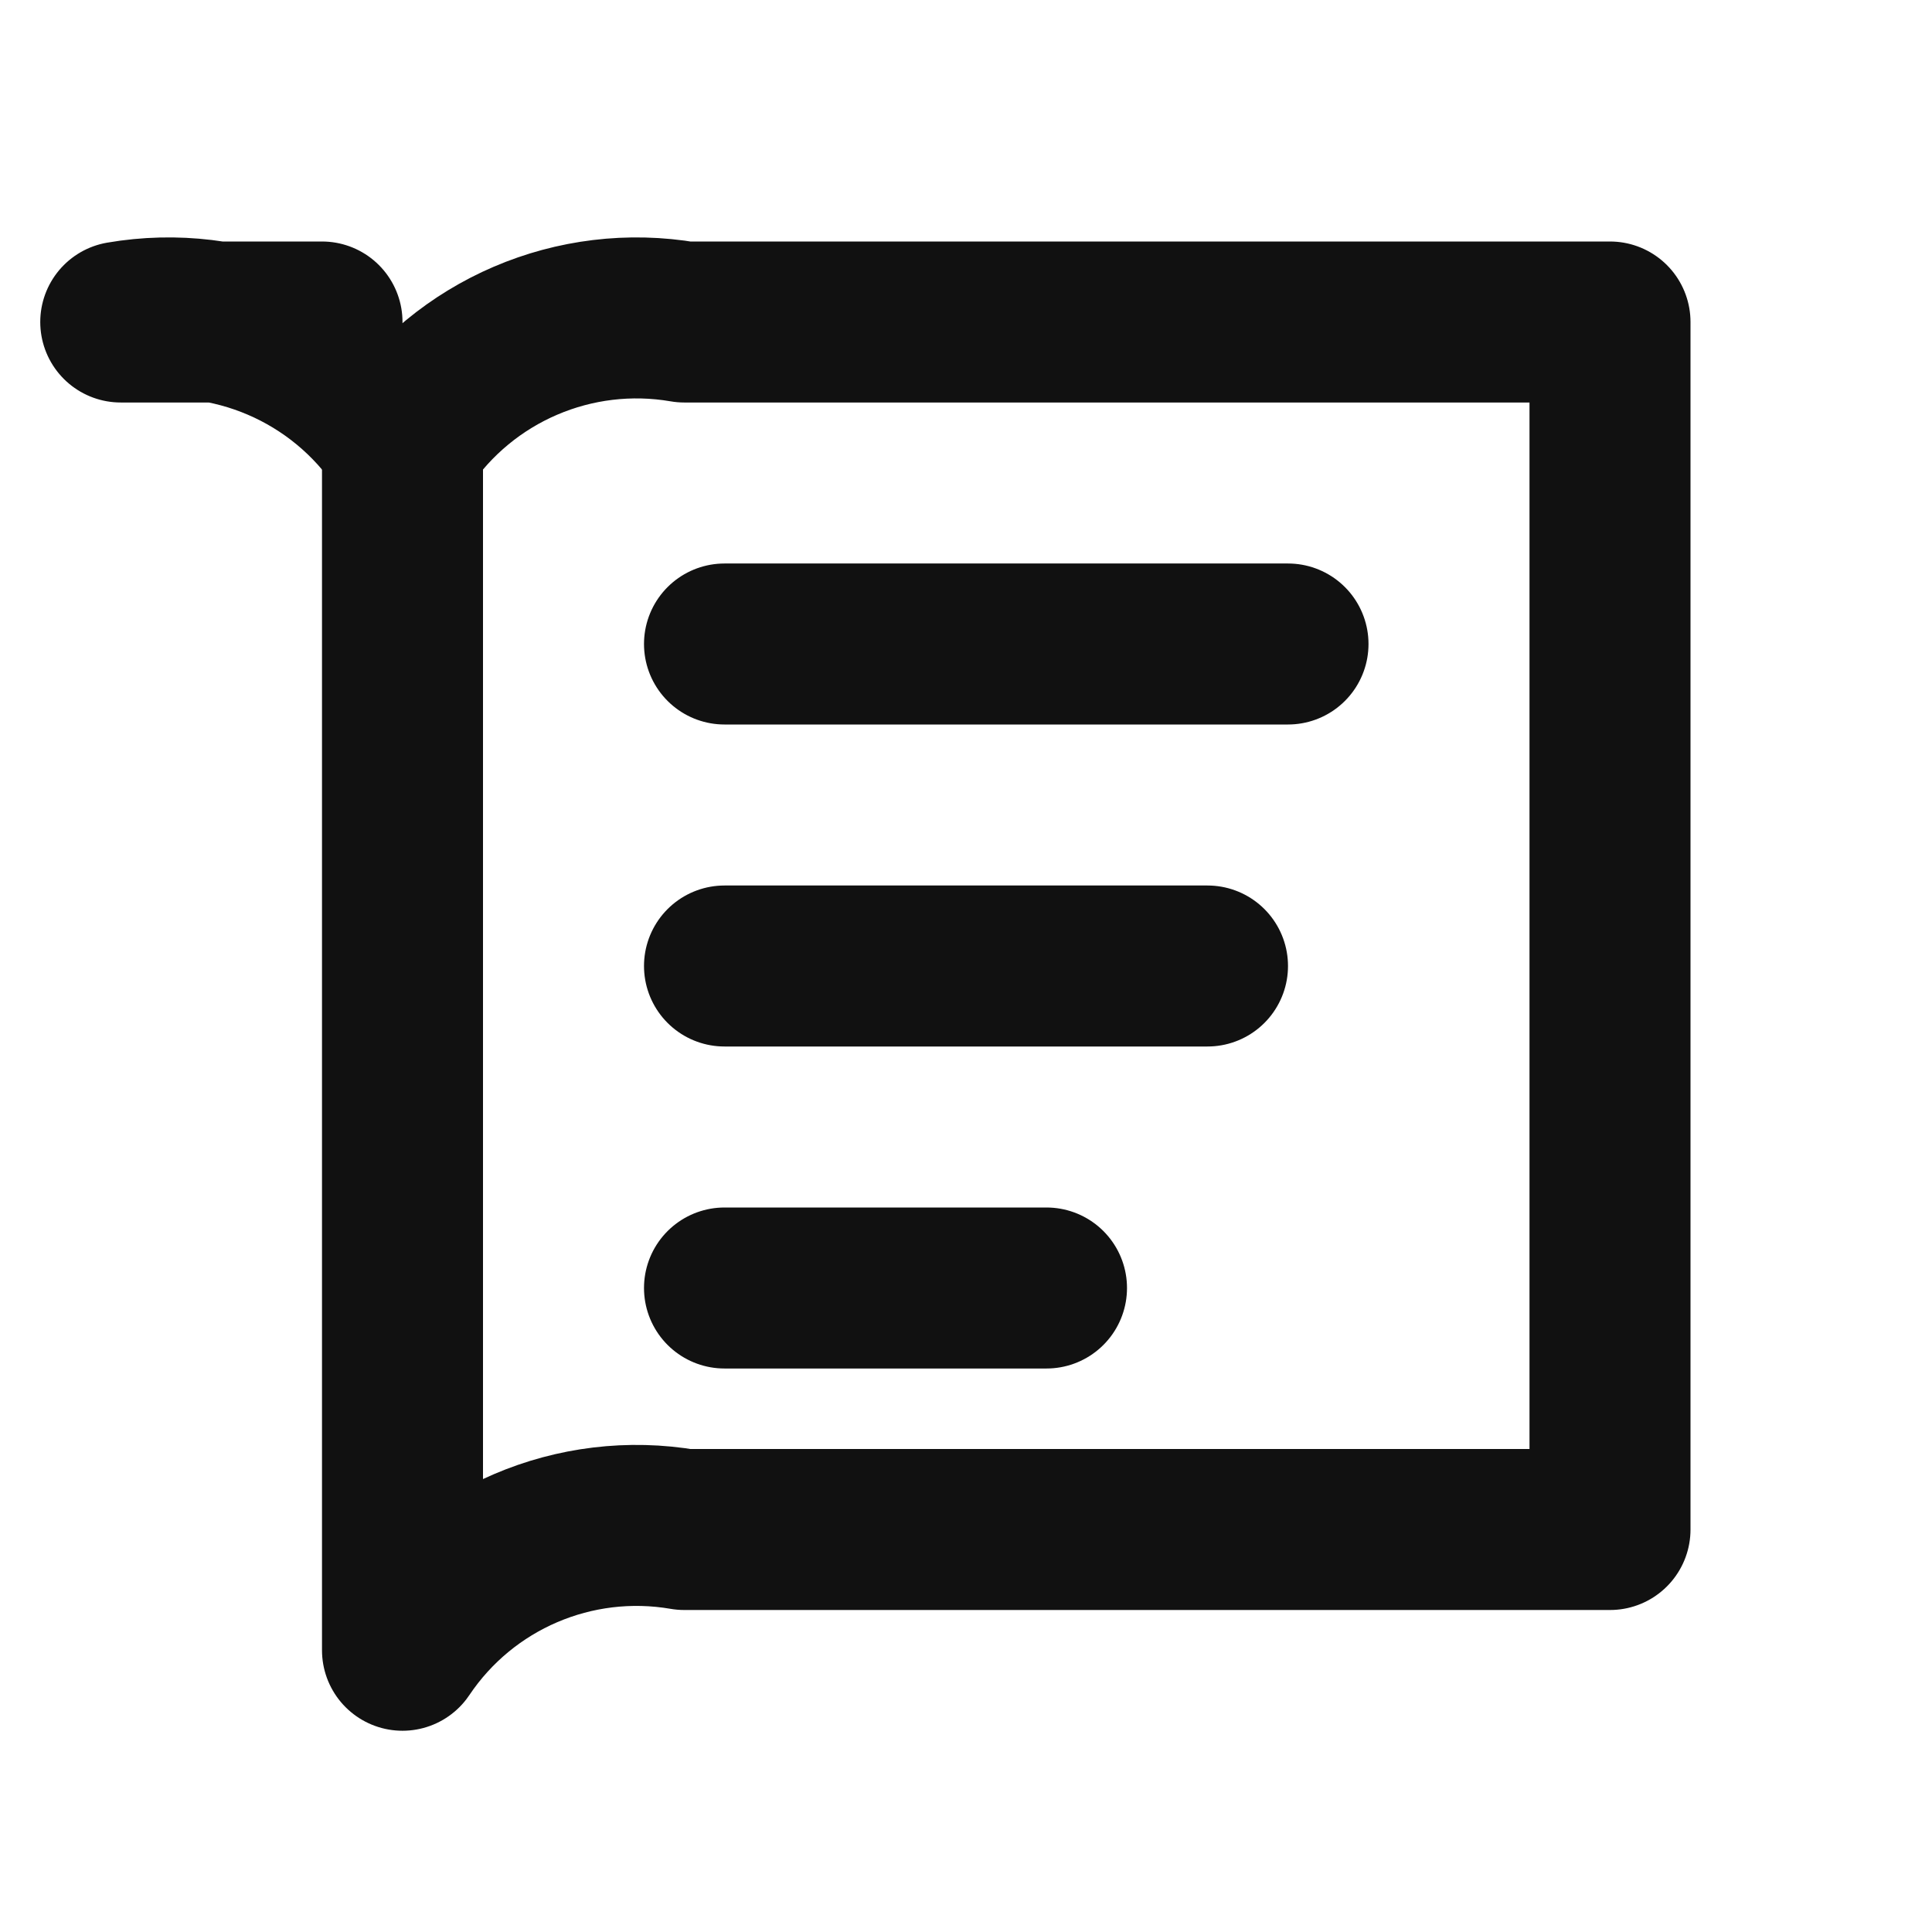
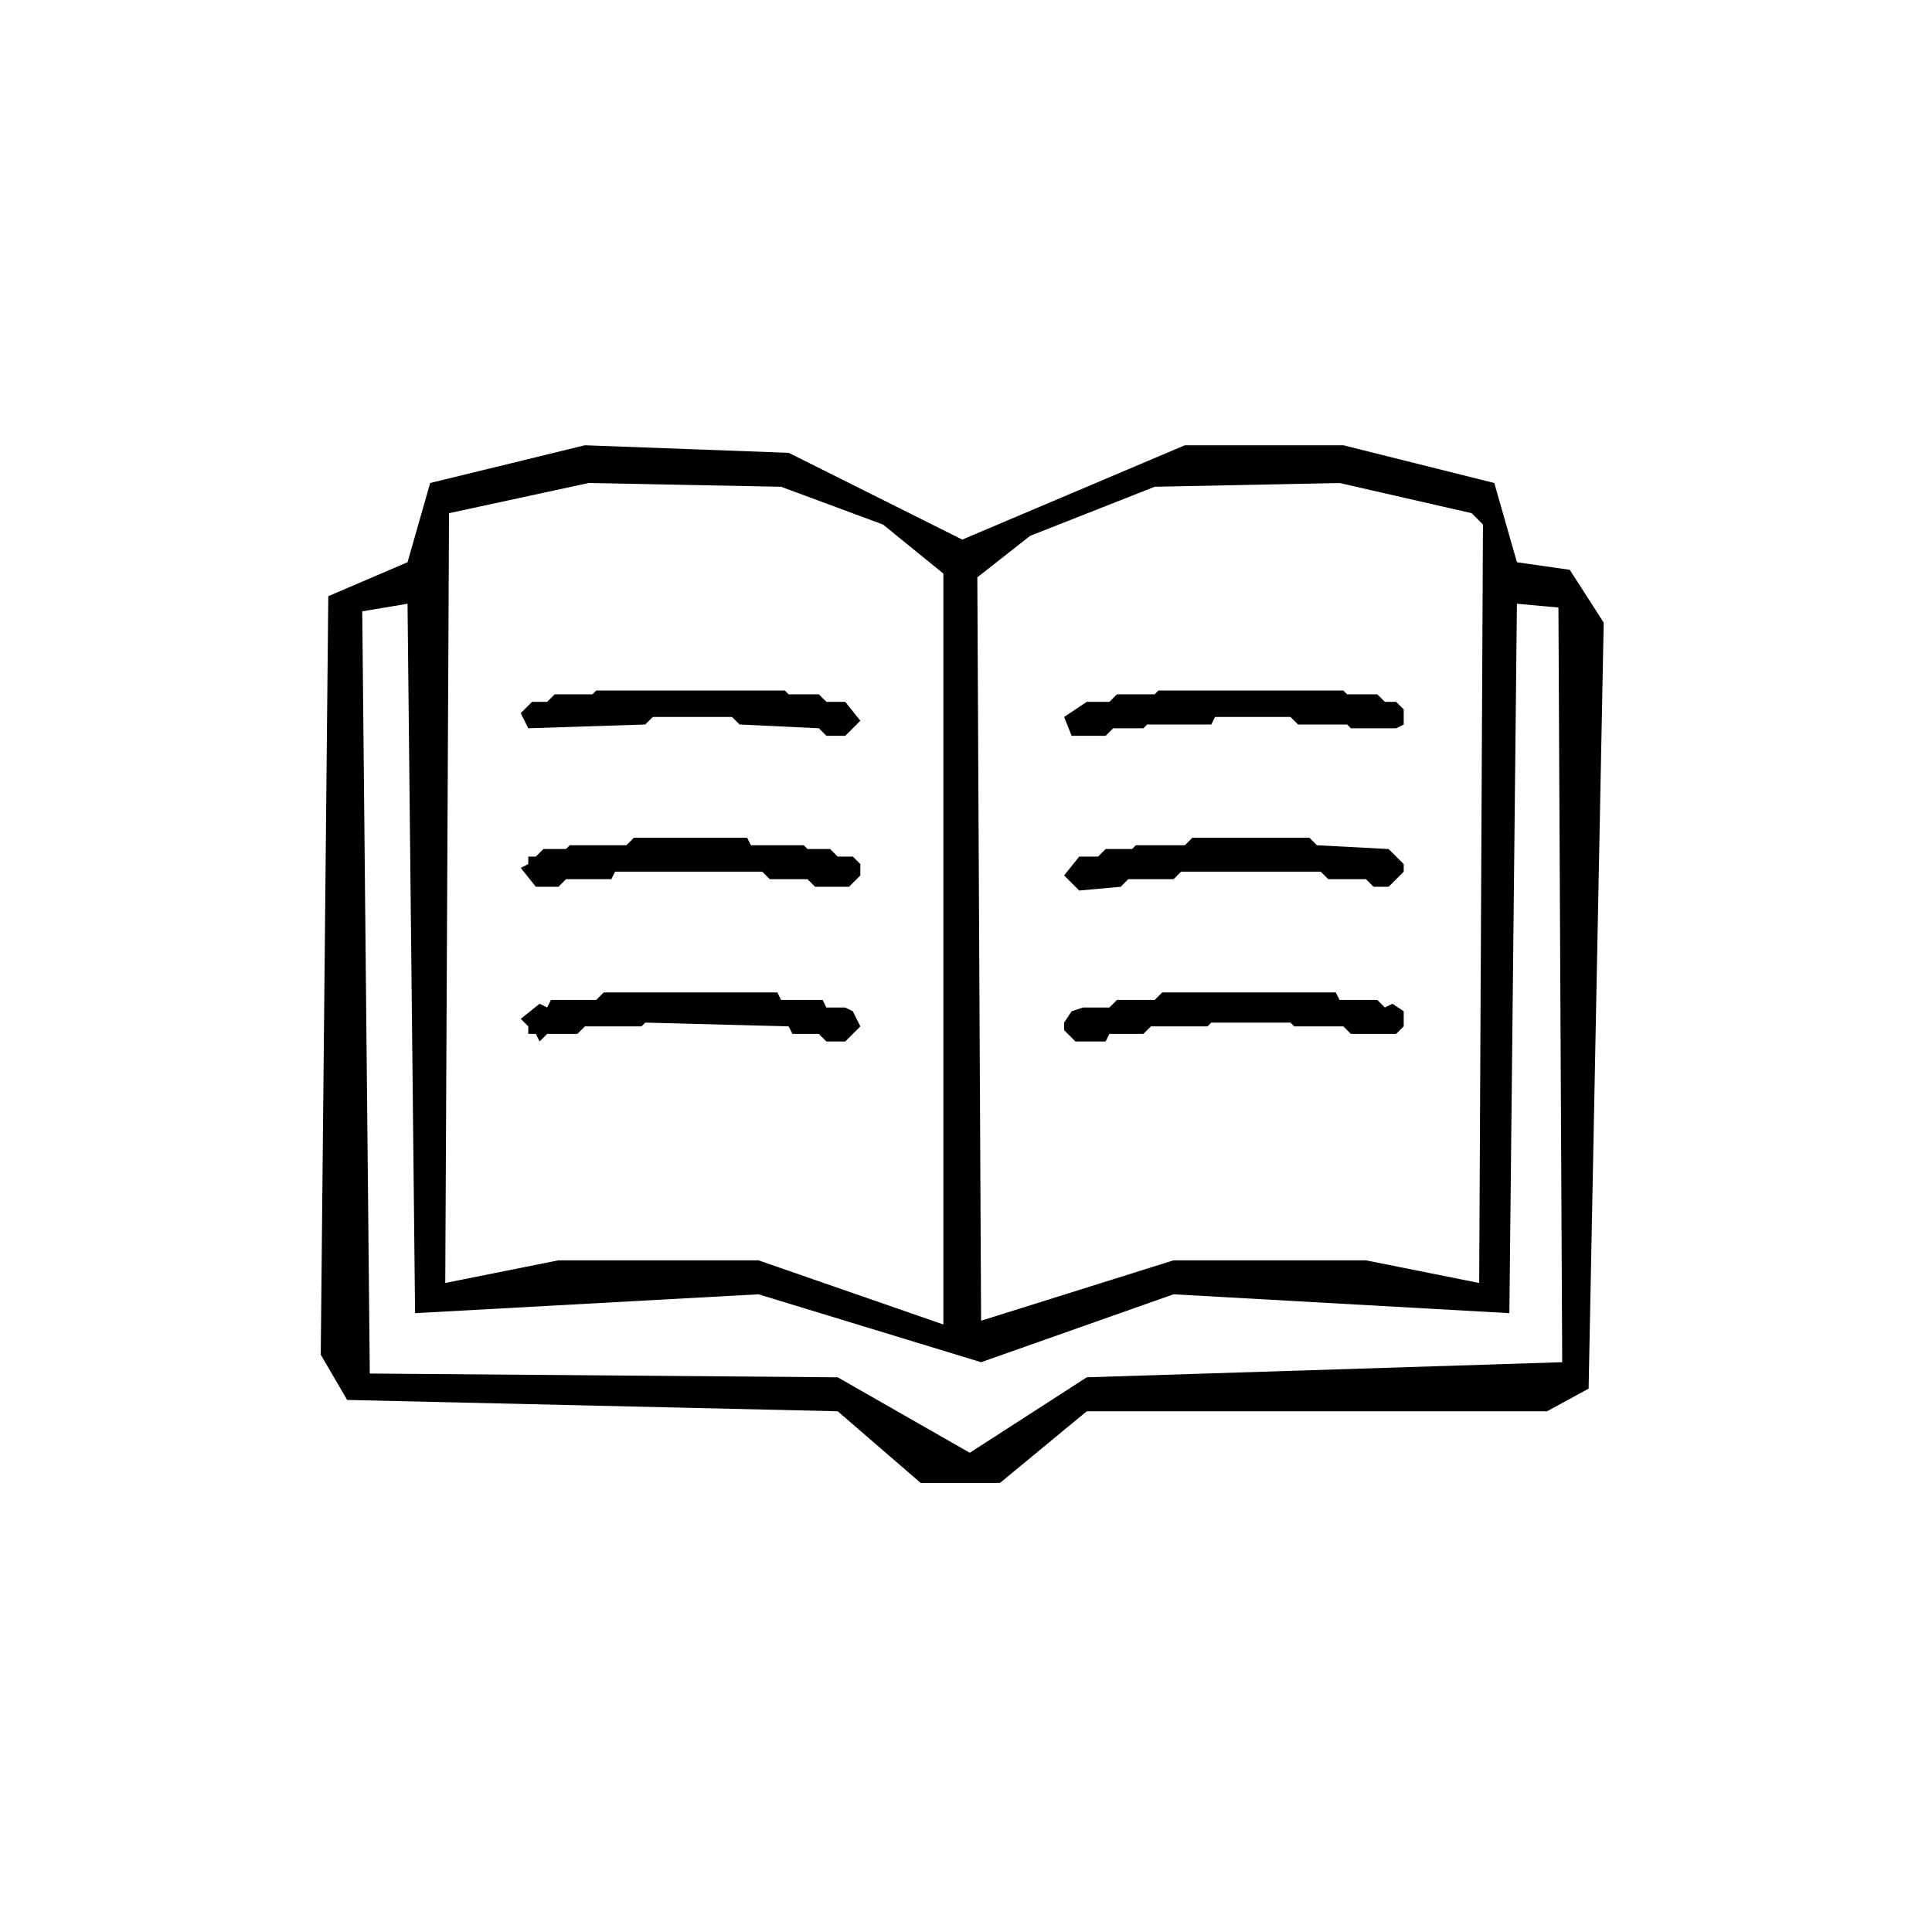
- <svg xmlns="http://www.w3.org/2000/svg" viewBox="0 0 24 24">
-   <g fill="none" stroke="#111" stroke-width="2" stroke-linecap="round" stroke-linejoin="round">
-     <path d="M5 5.5A3.5 3.5 0 0 1 8.5 4H20v15H8.5A3.5 3.5 0 0 0 5 20.5v-15Z" />
-     <path d="M5 5.5A3.5 3.5 0 0 0 1.5 4H4" />
-     <path d="M9 8h7M9 12h6M9 16h4" />
-   </g>
+ <svg xmlns="http://www.w3.org/2000/svg" viewBox="0 0 512 512" width="512" height="512">
+   <path d="M 87.0 158.0 L 85.0 359.0 L 92.0 371.0 L 222.0 374.0 L 244.0 393.0 L 265.0 393.0 L 288.0 374.0 L 410.0 374.0 L 421.0 368.0 L 425.0 165.0 L 416.0 151.0 L 402.0 149.0 L 396.0 128.0 L 356.0 118.0 L 314.0 118.0 L 255.0 143.0 L 209.0 120.0 L 155.0 118.0 L 114.0 128.0 L 108.0 149.0 Z M 96.0 162.0 L 108.0 160.0 L 110.0 348.0 L 201.0 343.0 L 260.0 361.0 L 311.0 343.0 L 400.0 348.0 L 402.0 160.0 L 413.0 161.0 L 414.0 361.0 L 288.0 365.0 L 257.0 385.0 L 222.0 365.0 L 98.0 364.0 Z M 390.0 136.0 L 393.0 139.0 L 392.0 340.0 L 362.0 334.0 L 311.0 334.0 L 260.0 350.0 L 259.0 153.0 L 273.0 142.0 L 306.0 129.0 L 355.0 128.0 Z M 282.0 271.0 L 282.0 273.0 L 285.0 276.0 L 293.0 276.0 L 294.0 274.0 L 303.0 274.0 L 305.0 272.0 L 320.0 272.0 L 321.0 271.0 L 342.0 271.0 L 343.0 272.0 L 356.0 272.0 L 358.0 274.0 L 370.0 274.0 L 372.0 272.0 L 372.0 268.0 L 369.0 266.0 L 367.0 267.0 L 365.0 265.0 L 355.0 265.0 L 354.0 263.0 L 308.0 263.0 L 306.0 265.0 L 296.0 265.0 L 294.0 267.0 L 287.0 267.0 L 284.0 268.0 Z M 282.0 232.0 L 286.0 236.0 L 297.0 235.0 L 299.0 233.0 L 311.0 233.0 L 313.0 231.0 L 350.0 231.0 L 352.0 233.0 L 362.0 233.0 L 364.0 235.0 L 368.0 235.0 L 372.0 231.0 L 372.0 229.0 L 368.0 225.0 L 349.0 224.0 L 347.0 222.0 L 316.0 222.0 L 314.0 224.0 L 301.0 224.0 L 300.0 225.0 L 293.0 225.0 L 291.0 227.0 L 286.0 227.0 Z M 282.0 190.0 L 284.0 195.0 L 293.0 195.0 L 295.0 193.0 L 303.0 193.0 L 304.0 192.0 L 321.0 192.0 L 322.0 190.0 L 342.0 190.0 L 344.0 192.0 L 357.0 192.0 L 358.0 193.0 L 370.0 193.0 L 372.0 192.0 L 372.0 188.0 L 370.0 186.0 L 367.0 186.0 L 365.0 184.0 L 357.0 184.0 L 356.0 183.0 L 307.0 183.0 L 306.0 184.0 L 296.0 184.0 L 294.0 186.0 L 288.0 186.0 Z M 119.0 136.0 L 156.0 128.0 L 207.0 129.0 L 234.0 139.0 L 250.0 152.0 L 250.0 351.0 L 201.0 334.0 L 148.0 334.0 L 118.0 340.0 Z M 138.0 270.0 L 140.0 272.0 L 140.0 274.0 L 142.0 274.0 L 143.0 276.0 L 145.0 274.0 L 153.0 274.0 L 155.0 272.0 L 170.0 272.0 L 171.0 271.0 L 209.0 272.0 L 210.0 274.0 L 217.0 274.0 L 219.0 276.0 L 224.0 276.0 L 228.0 272.0 L 226.0 268.0 L 224.0 267.0 L 219.0 267.0 L 218.0 265.0 L 207.0 265.0 L 206.0 263.0 L 160.0 263.0 L 158.0 265.0 L 146.0 265.0 L 145.0 267.0 L 143.0 266.0 Z M 138.0 230.0 L 142.0 235.0 L 148.0 235.0 L 150.0 233.0 L 162.0 233.0 L 163.0 231.0 L 202.0 231.0 L 204.0 233.0 L 214.0 233.0 L 216.0 235.0 L 225.0 235.0 L 228.0 232.0 L 228.0 229.0 L 226.0 227.0 L 222.0 227.0 L 220.0 225.0 L 214.0 225.0 L 213.0 224.0 L 199.0 224.0 L 198.0 222.0 L 168.0 222.0 L 166.0 224.0 L 151.0 224.0 L 150.0 225.0 L 144.0 225.0 L 142.0 227.0 L 140.0 227.0 L 140.0 229.0 Z M 138.0 189.0 L 140.0 193.0 L 171.0 192.0 L 173.0 190.0 L 194.0 190.0 L 196.0 192.0 L 217.0 193.0 L 219.0 195.0 L 224.0 195.0 L 228.0 191.0 L 224.0 186.0 L 219.0 186.0 L 217.0 184.0 L 209.0 184.0 L 208.0 183.0 L 158.0 183.0 L 157.0 184.0 L 147.0 184.0 L 145.0 186.0 L 141.0 186.0 Z" fill="#000000" fill-rule="evenodd" />
</svg>
